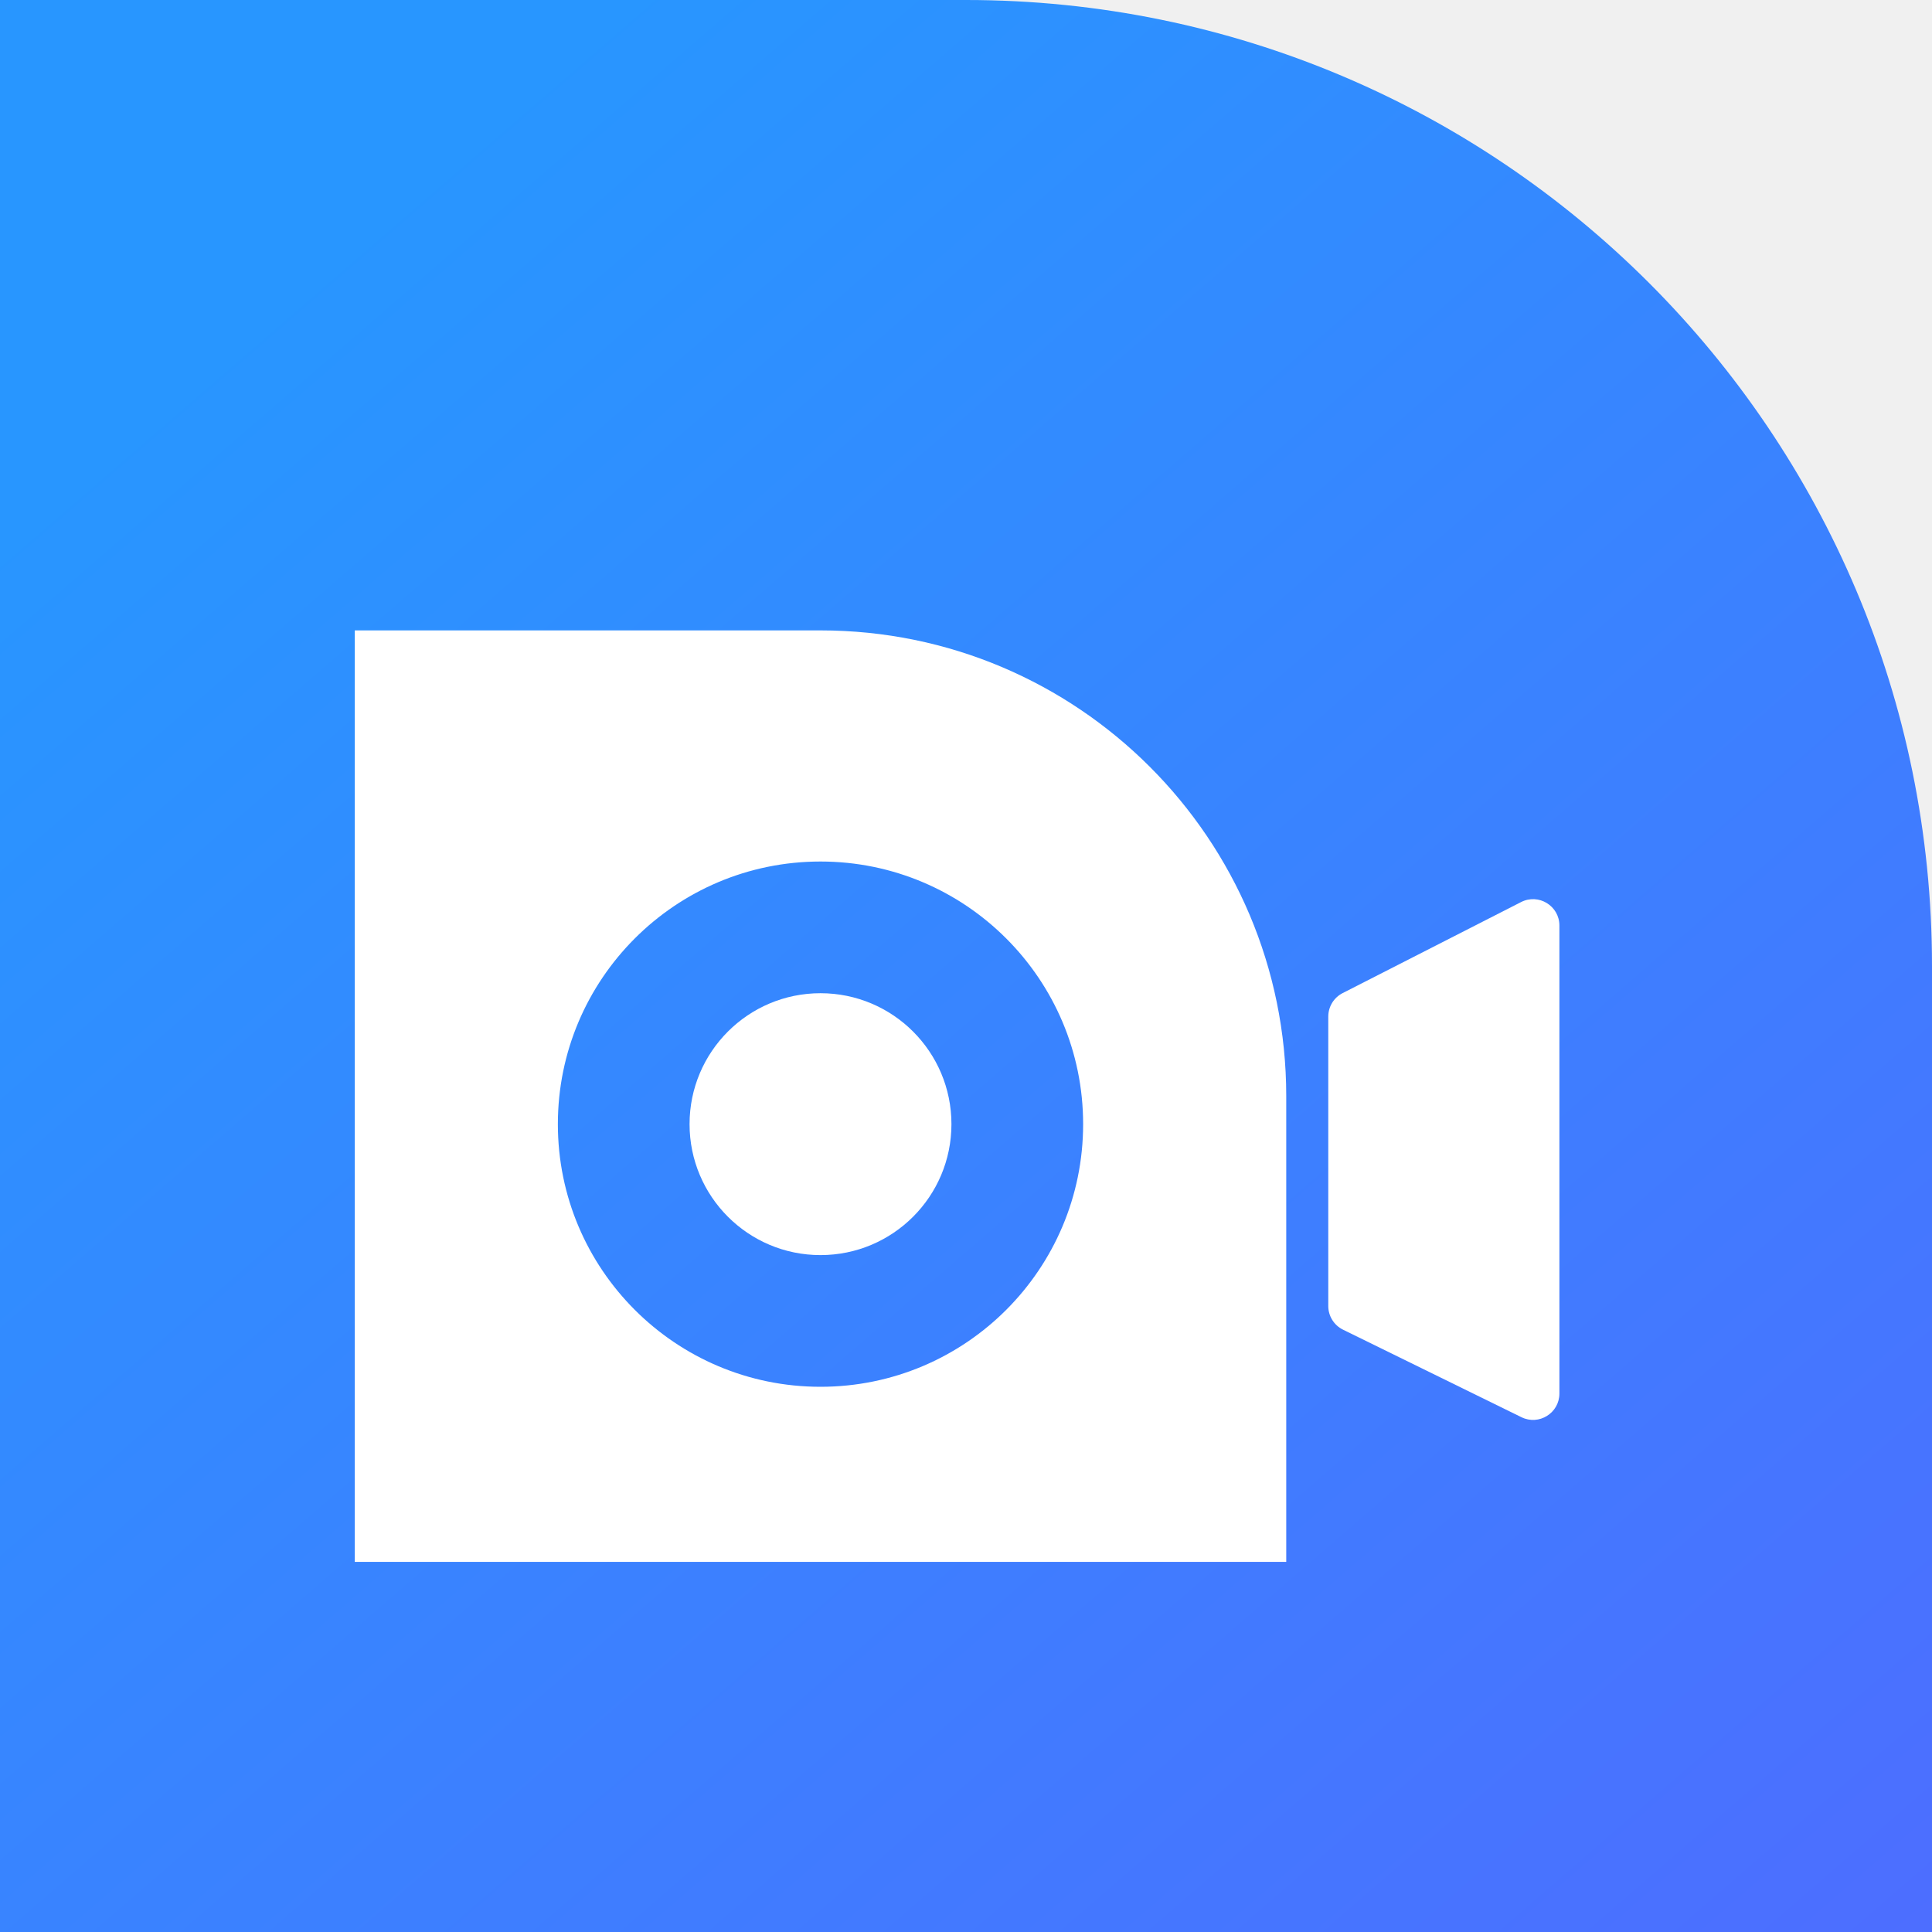
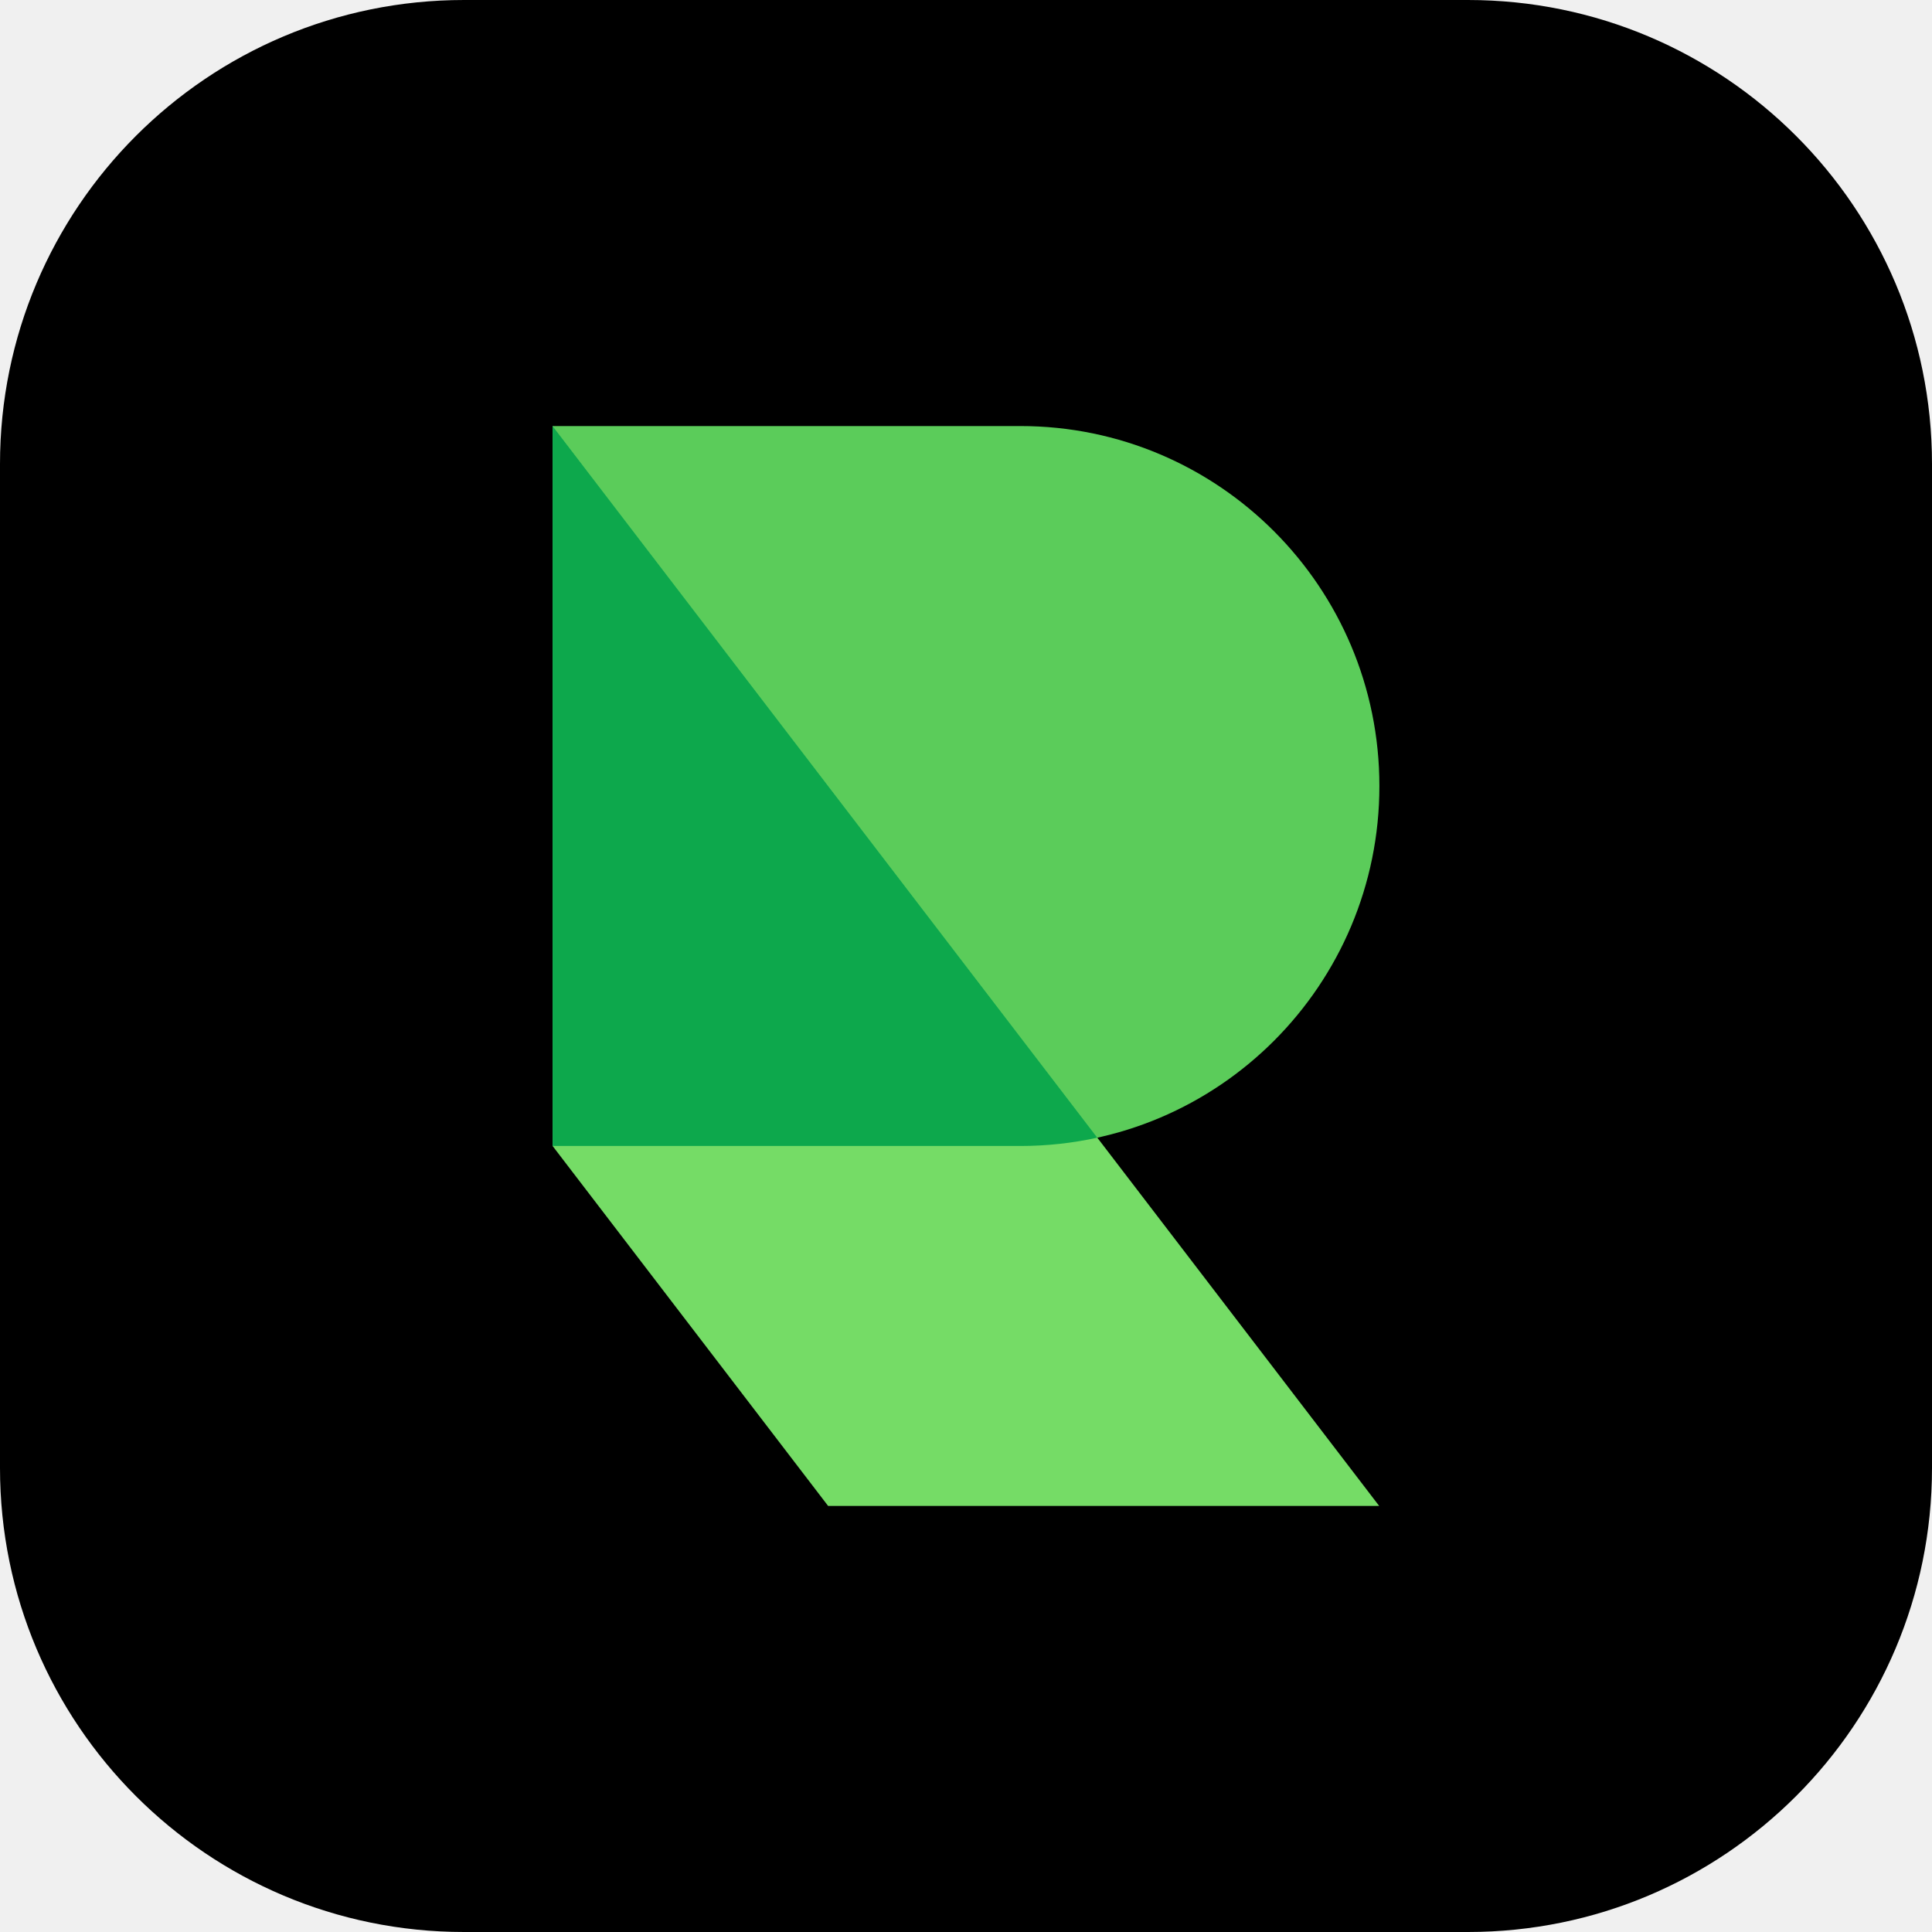
- <svg xmlns="http://www.w3.org/2000/svg" width="140" height="140" viewBox="0 0 140 140" fill="none">
-   <path d="M140 70C140 31.34 108.66 0 70 0H0V140H140V70Z" fill="url(#paint0_linear_5021_2850)" />
-   <path d="M96.252 73.665C96.252 72.947 96.654 72.29 97.293 71.964L110.224 65.367C111.494 64.719 113 65.642 113 67.067V100.982C113 102.395 111.519 103.318 110.25 102.696L97.32 96.353C96.666 96.032 96.252 95.367 96.252 94.639V73.665Z" fill="white" />
-   <path d="M68.945 81.46C68.945 86.701 64.697 90.949 59.456 90.949C54.216 90.949 49.968 86.701 49.968 81.46C49.968 76.22 54.216 71.972 59.456 71.972C64.697 71.972 68.945 76.22 68.945 81.46Z" fill="white" />
-   <path fill-rule="evenodd" clip-rule="evenodd" d="M59.457 45.681C78.096 45.681 93.206 60.791 93.206 79.43V113.18H25.707V45.681H59.457ZM78.488 81.46C78.488 91.971 69.967 100.492 59.456 100.492C48.946 100.492 40.425 91.971 40.425 81.46C40.425 70.95 48.946 62.429 59.456 62.429C69.967 62.429 78.488 70.95 78.488 81.46Z" fill="white" />
-   <defs>
-     <linearGradient id="paint0_linear_5021_2850" x1="216.5" y1="256" x2="-80" y2="-86.5" gradientUnits="userSpaceOnUse">
-       <stop offset="0.253" stop-color="#5268FF" />
-       <stop offset="0.676" stop-color="#2896FF" />
-     </linearGradient>
-   </defs>
+ <svg xmlns="http://www.w3.org/2000/svg" width="458" height="458" viewBox="0 0 458 458" fill="none">
+   <rect width="458" height="458" rx="110" fill="black" />
+   <path d="M131 271.667L131 101L241.88 101C288.89 101 327 139.205 327 186.333C327 233.462 288.891 271.667 241.88 271.667H131Z" fill="#5BCC5A" />
+   <path d="M131 101L326.949 357H196.316L131 271.667L131 101Z" fill="#75DC66" />
+   <path d="M131 101L260.128 269.701C254.25 270.988 248.144 271.667 241.88 271.667H131L131 101Z" fill="#0DA84C" />
</svg>
